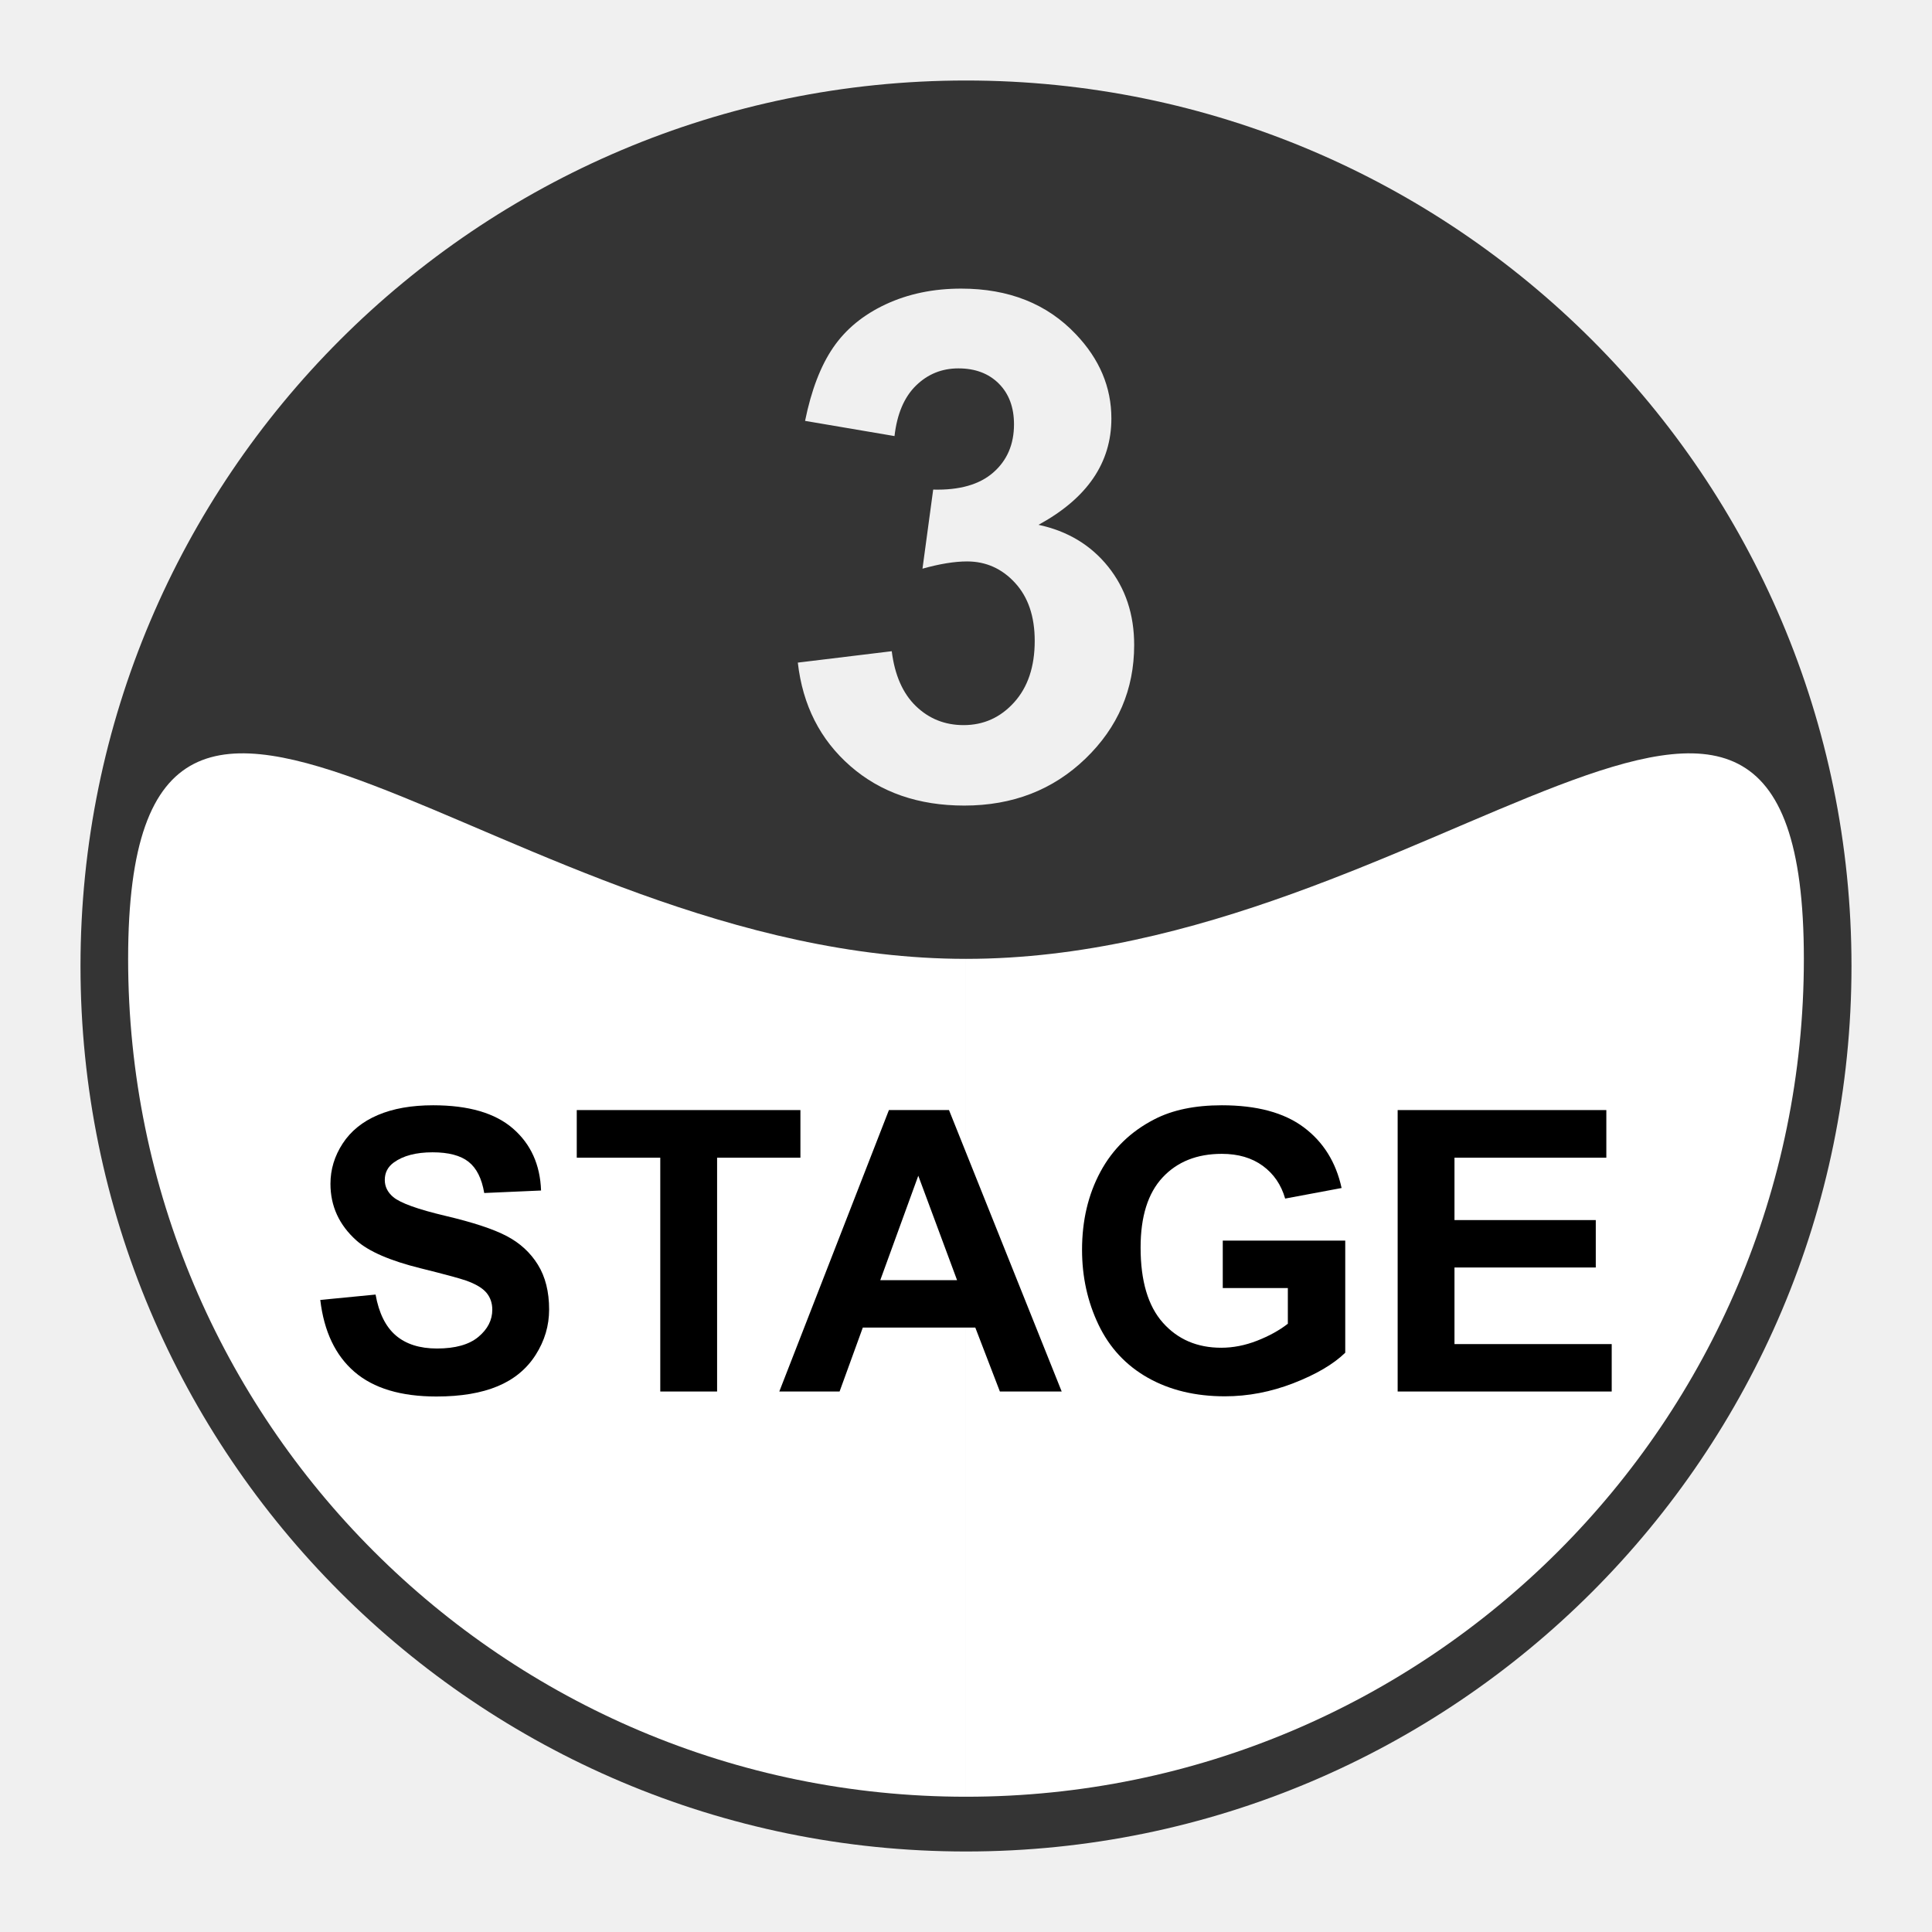
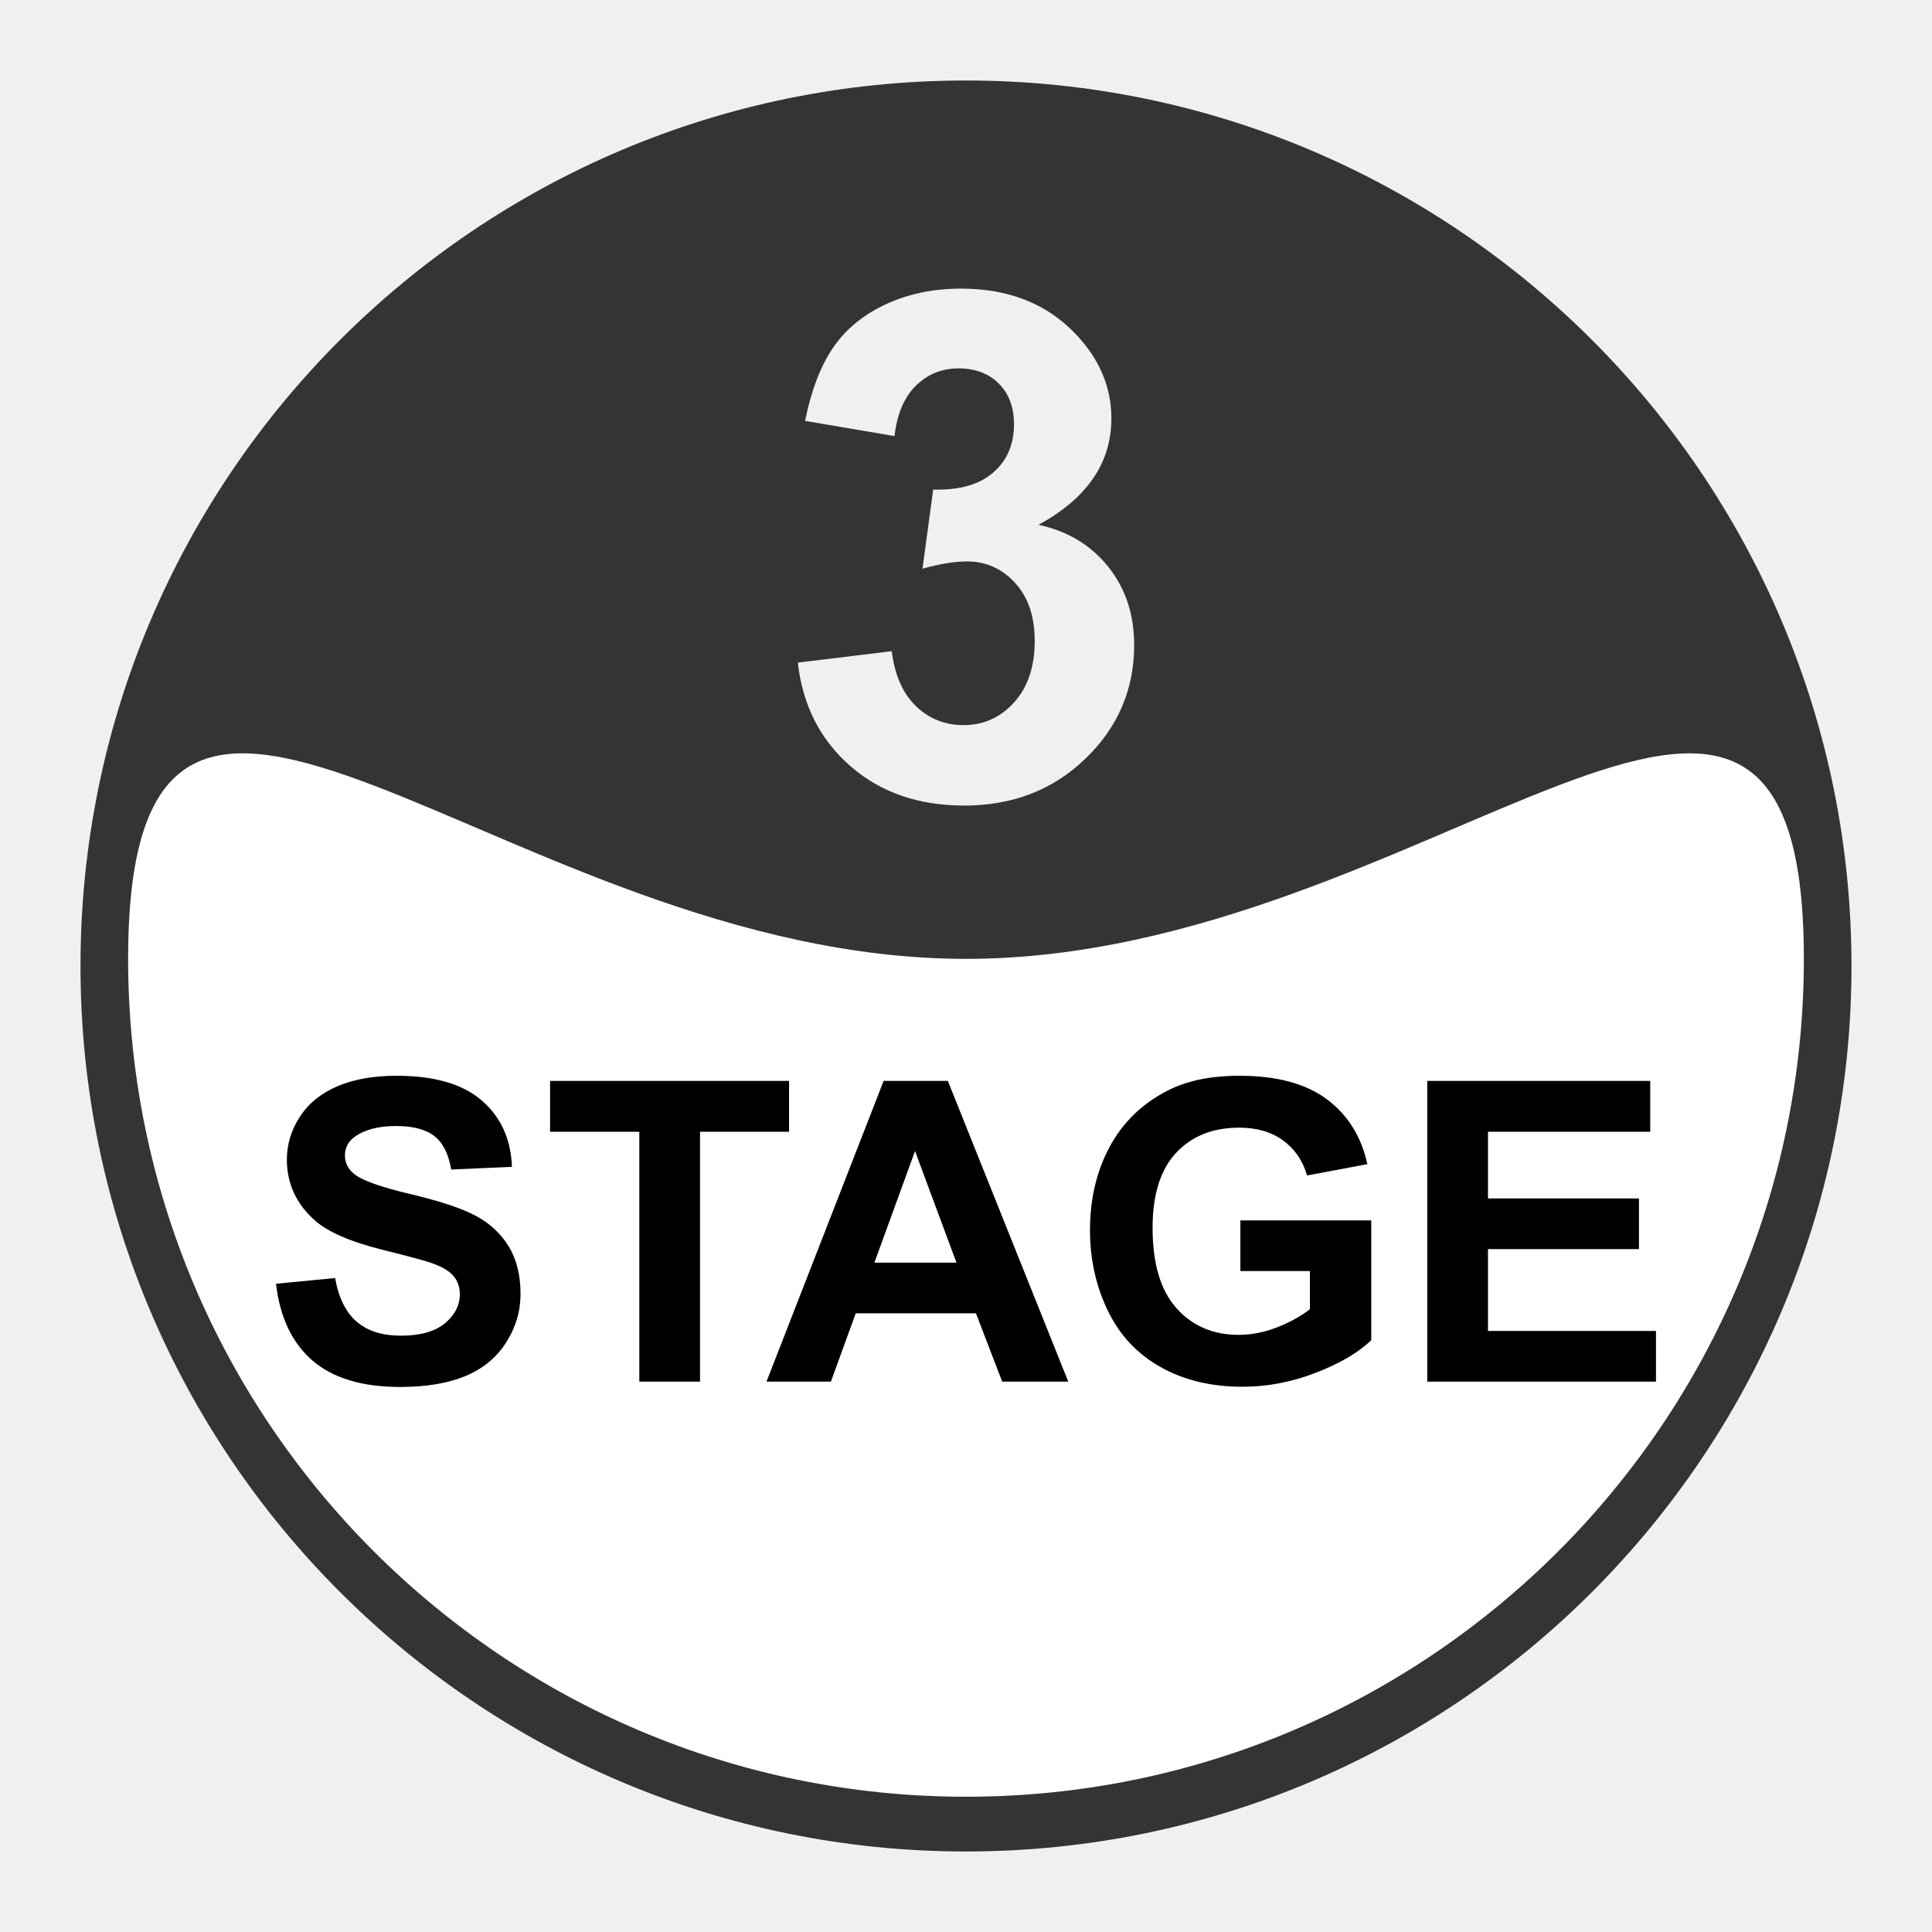
<svg xmlns="http://www.w3.org/2000/svg" width="100%" height="100%" viewBox="0 0 720 720" version="1.1" xml:space="preserve" style="fill-rule:evenodd;clip-rule:evenodd;stroke-linejoin:round;stroke-miterlimit:2;">
  <g transform="matrix(1.05943,0,0,1.05943,-20.482,32.2974)">
    <g transform="matrix(0.943899,0,0,0.943899,19.333,-10.6636)">
      <path d="M360,9C542.132,9 690,156.868 690,339C690,521.132 542.132,669 360,669C177.868,669 30,521.132 30,339C30,156.868 177.868,9 360,9ZM297.325,225.937C299.126,241.809 305.647,254.658 316.886,264.482C328.126,274.305 342.283,279.217 359.357,279.217C377.374,279.217 392.432,273.383 404.529,261.715C416.627,250.046 422.675,235.932 422.675,219.373C422.675,207.962 419.437,198.224 412.959,190.159C406.481,182.094 397.837,176.903 387.026,174.587C405.13,164.72 414.181,151.507 414.181,134.948C414.181,123.28 409.763,112.812 400.926,103.546C390.201,92.221 375.958,86.558 358.198,86.558C347.817,86.558 338.443,88.51 330.078,92.414C321.713,96.318 315.192,101.68 310.516,108.501C305.84,115.322 302.344,124.438 300.027,135.849L333.36,141.512C334.303,133.275 336.963,127.012 341.339,122.722C345.715,118.432 350.991,116.287 357.169,116.287C363.432,116.287 368.451,118.175 372.226,121.95C376.001,125.725 377.889,130.787 377.889,137.136C377.889,144.6 375.315,150.585 370.167,155.089C365.019,159.594 357.555,161.717 347.774,161.46L343.784,190.931C350.219,189.13 355.753,188.229 360.386,188.229C367.422,188.229 373.384,190.888 378.275,196.208C383.165,201.527 385.611,208.734 385.611,217.829C385.611,227.438 383.058,235.074 377.953,240.737C372.848,246.4 366.564,249.231 359.099,249.231C352.149,249.231 346.229,246.872 341.339,242.153C336.448,237.434 333.446,230.613 332.33,221.69L297.325,225.937Z" style="fill:rgb(52,52,52);" />
    </g>
    <g transform="matrix(1.00079,0,0,-1.00079,-42.6804,688.612)">
      <path d="M401.5,381.5C238.961,381.5 107,544.039 107,381.5C107,218.961 238.961,87 401.5,87L401.5,381.5Z" style="fill:white;" />
    </g>
    <g transform="matrix(-1.00079,0,0,-1.00079,760.954,688.612)">
      <path d="M401.5,381.5C238.961,381.5 107,544.039 107,381.5C107,218.961 238.961,87 401.5,87L401.5,381.5Z" style="fill:white;" />
    </g>
-     <path d="M131.997,426.788L151.446,424.897C152.617,431.425 154.991,436.22 158.571,439.281C162.15,442.342 166.978,443.873 173.056,443.873C179.494,443.873 184.345,442.511 187.609,439.788C190.873,437.064 192.505,433.879 192.505,430.232C192.505,427.891 191.818,425.899 190.445,424.255C189.072,422.612 186.675,421.183 183.253,419.967C180.912,419.157 175.577,417.716 167.248,415.645C156.533,412.989 149.015,409.725 144.693,405.853C138.615,400.406 135.576,393.765 135.576,385.932C135.576,380.889 137.006,376.174 139.865,371.784C142.723,367.395 146.843,364.052 152.223,361.756C157.603,359.46 164.097,358.312 171.705,358.312C184.131,358.312 193.484,361.035 199.764,366.483C206.045,371.93 209.342,379.201 209.658,388.295L189.668,389.173C188.813,384.086 186.979,380.428 184.165,378.2C181.351,375.971 177.13,374.857 171.503,374.857C165.695,374.857 161.148,376.05 157.862,378.436C155.746,379.967 154.688,382.015 154.688,384.581C154.688,386.922 155.678,388.926 157.659,390.591C160.18,392.707 166.303,394.913 176.027,397.209C185.752,399.505 192.944,401.88 197.603,404.334C202.263,406.788 205.91,410.142 208.543,414.396C211.177,418.65 212.494,423.907 212.494,430.164C212.494,435.837 210.918,441.149 207.767,446.102C204.615,451.054 200.158,454.734 194.396,457.143C188.633,459.552 181.452,460.756 172.853,460.756C160.338,460.756 150.726,457.863 144.018,452.078C137.31,446.293 133.303,437.863 131.997,426.788Z" style="fill-rule:nonzero;" />
-     <path d="M251.594,459L251.594,376.748L222.218,376.748L222.218,360L300.892,360L300.892,376.748L271.583,376.748L271.583,459L251.594,459Z" style="fill-rule:nonzero;" />
-     <path d="M392.801,459L371.056,459L362.412,436.512L322.839,436.512L314.668,459L293.463,459L332.023,360L353.16,360L392.801,459ZM355.997,419.832L342.355,383.095L328.984,419.832L355.997,419.832Z" style="fill-rule:nonzero;" />
-     <path d="M449.459,422.601L449.459,405.921L492.544,405.921L492.544,445.359C488.357,449.411 482.29,452.979 474.344,456.062C466.398,459.146 458.351,460.688 450.202,460.688C439.847,460.688 430.821,458.516 423.122,454.172C415.424,449.827 409.638,443.614 405.767,435.533C401.895,427.452 399.959,418.662 399.959,409.162C399.959,398.853 402.12,389.691 406.442,381.677C410.764,373.664 417.089,367.518 425.418,363.241C431.766,359.955 439.667,358.312 449.121,358.312C461.412,358.312 471.013,360.889 477.923,366.044C484.834,371.199 489.28,378.323 491.261,387.417L471.407,391.132C470.011,386.269 467.388,382.431 463.539,379.618C459.69,376.804 454.884,375.397 449.121,375.397C440.387,375.397 433.443,378.166 428.288,383.703C423.133,389.241 420.556,397.457 420.556,408.352C420.556,420.102 423.167,428.915 428.389,434.79C433.612,440.665 440.455,443.603 448.919,443.603C453.106,443.603 457.304,442.781 461.513,441.138C465.723,439.495 469.336,437.503 472.352,435.162L472.352,422.601L449.459,422.601Z" style="fill-rule:nonzero;" />
-     <path d="M510.98,459L510.98,360L584.385,360L584.385,376.748L530.969,376.748L530.969,398.695L580.671,398.695L580.671,415.375L530.969,415.375L530.969,442.32L586.276,442.32L586.276,459L510.98,459Z" style="fill-rule:nonzero;" />
+     <g transform="matrix(1.06857,0,0,1.06857,-24.625,-34.9514)">
+       <path d="M131.997,426.788L151.446,424.897C152.617,431.425 154.991,436.22 158.571,439.281C162.15,442.342 166.978,443.873 173.056,443.873C179.494,443.873 184.345,442.511 187.609,439.788C190.873,437.064 192.505,433.879 192.505,430.232C192.505,427.891 191.818,425.899 190.445,424.255C189.072,422.612 186.675,421.183 183.253,419.967C180.912,419.157 175.577,417.716 167.248,415.645C156.533,412.989 149.015,409.725 144.693,405.853C138.615,400.406 135.576,393.765 135.576,385.932C135.576,380.889 137.006,376.174 139.865,371.784C142.723,367.395 146.843,364.052 152.223,361.756C157.603,359.46 164.097,358.312 171.705,358.312C184.131,358.312 193.484,361.035 199.764,366.483C206.045,371.93 209.342,379.201 209.658,388.295L189.668,389.173C188.813,384.086 186.979,380.428 184.165,378.2C181.351,375.971 177.13,374.857 171.503,374.857C165.695,374.857 161.148,376.05 157.862,378.436C155.746,379.967 154.688,382.015 154.688,384.581C154.688,386.922 155.678,388.926 157.659,390.591C160.18,392.707 166.303,394.913 176.027,397.209C185.752,399.505 192.944,401.88 197.603,404.334C202.263,406.788 205.91,410.142 208.543,414.396C211.177,418.65 212.494,423.907 212.494,430.164C212.494,435.837 210.918,441.149 207.767,446.102C204.615,451.054 200.158,454.734 194.396,457.143C188.633,459.552 181.452,460.756 172.853,460.756C160.338,460.756 150.726,457.863 144.018,452.078C137.31,446.293 133.303,437.863 131.997,426.788Z" style="fill-rule:nonzero;" />
+     </g>
+     <g transform="matrix(1.06857,0,0,1.06857,-24.625,-34.9514)">
+       <path d="M251.594,459L251.594,376.748L222.218,376.748L222.218,360L300.892,360L300.892,376.748L271.583,376.748L271.583,459L251.594,459Z" style="fill-rule:nonzero;" />
+     </g>
+     <g transform="matrix(1.06857,0,0,1.06857,-24.625,-34.9514)">
+       <path d="M392.801,459L371.056,459L362.412,436.512L322.839,436.512L314.668,459L293.463,459L332.023,360L353.16,360L392.801,459ZM355.997,419.832L342.355,383.095L328.984,419.832L355.997,419.832Z" style="fill-rule:nonzero;" />
+     </g>
+     <g transform="matrix(1.06857,0,0,1.06857,-24.625,-34.9514)">
+       <path d="M449.459,422.601L449.459,405.921L492.544,405.921L492.544,445.359C488.357,449.411 482.29,452.979 474.344,456.062C466.398,459.146 458.351,460.688 450.202,460.688C439.847,460.688 430.821,458.516 423.122,454.172C415.424,449.827 409.638,443.614 405.767,435.533C401.895,427.452 399.959,418.662 399.959,409.162C399.959,398.853 402.12,389.691 406.442,381.677C410.764,373.664 417.089,367.518 425.418,363.241C431.766,359.955 439.667,358.312 449.121,358.312C461.412,358.312 471.013,360.889 477.923,366.044C484.834,371.199 489.28,378.323 491.261,387.417L471.407,391.132C470.011,386.269 467.388,382.431 463.539,379.618C459.69,376.804 454.884,375.397 449.121,375.397C440.387,375.397 433.443,378.166 428.288,383.703C423.133,389.241 420.556,397.457 420.556,408.352C420.556,420.102 423.167,428.915 428.389,434.79C433.612,440.665 440.455,443.603 448.919,443.603C453.106,443.603 457.304,442.781 461.513,441.138C465.723,439.495 469.336,437.503 472.352,435.162L472.352,422.601L449.459,422.601Z" style="fill-rule:nonzero;" />
+     </g>
+     <g transform="matrix(1.06857,0,0,1.06857,-24.625,-34.9514)">
+       <path d="M510.98,459L510.98,360L584.385,360L584.385,376.748L530.969,376.748L530.969,398.695L580.671,398.695L580.671,415.375L530.969,415.375L530.969,442.32L586.276,442.32L586.276,459L510.98,459Z" style="fill-rule:nonzero;" />
+     </g>
  </g>
</svg>
